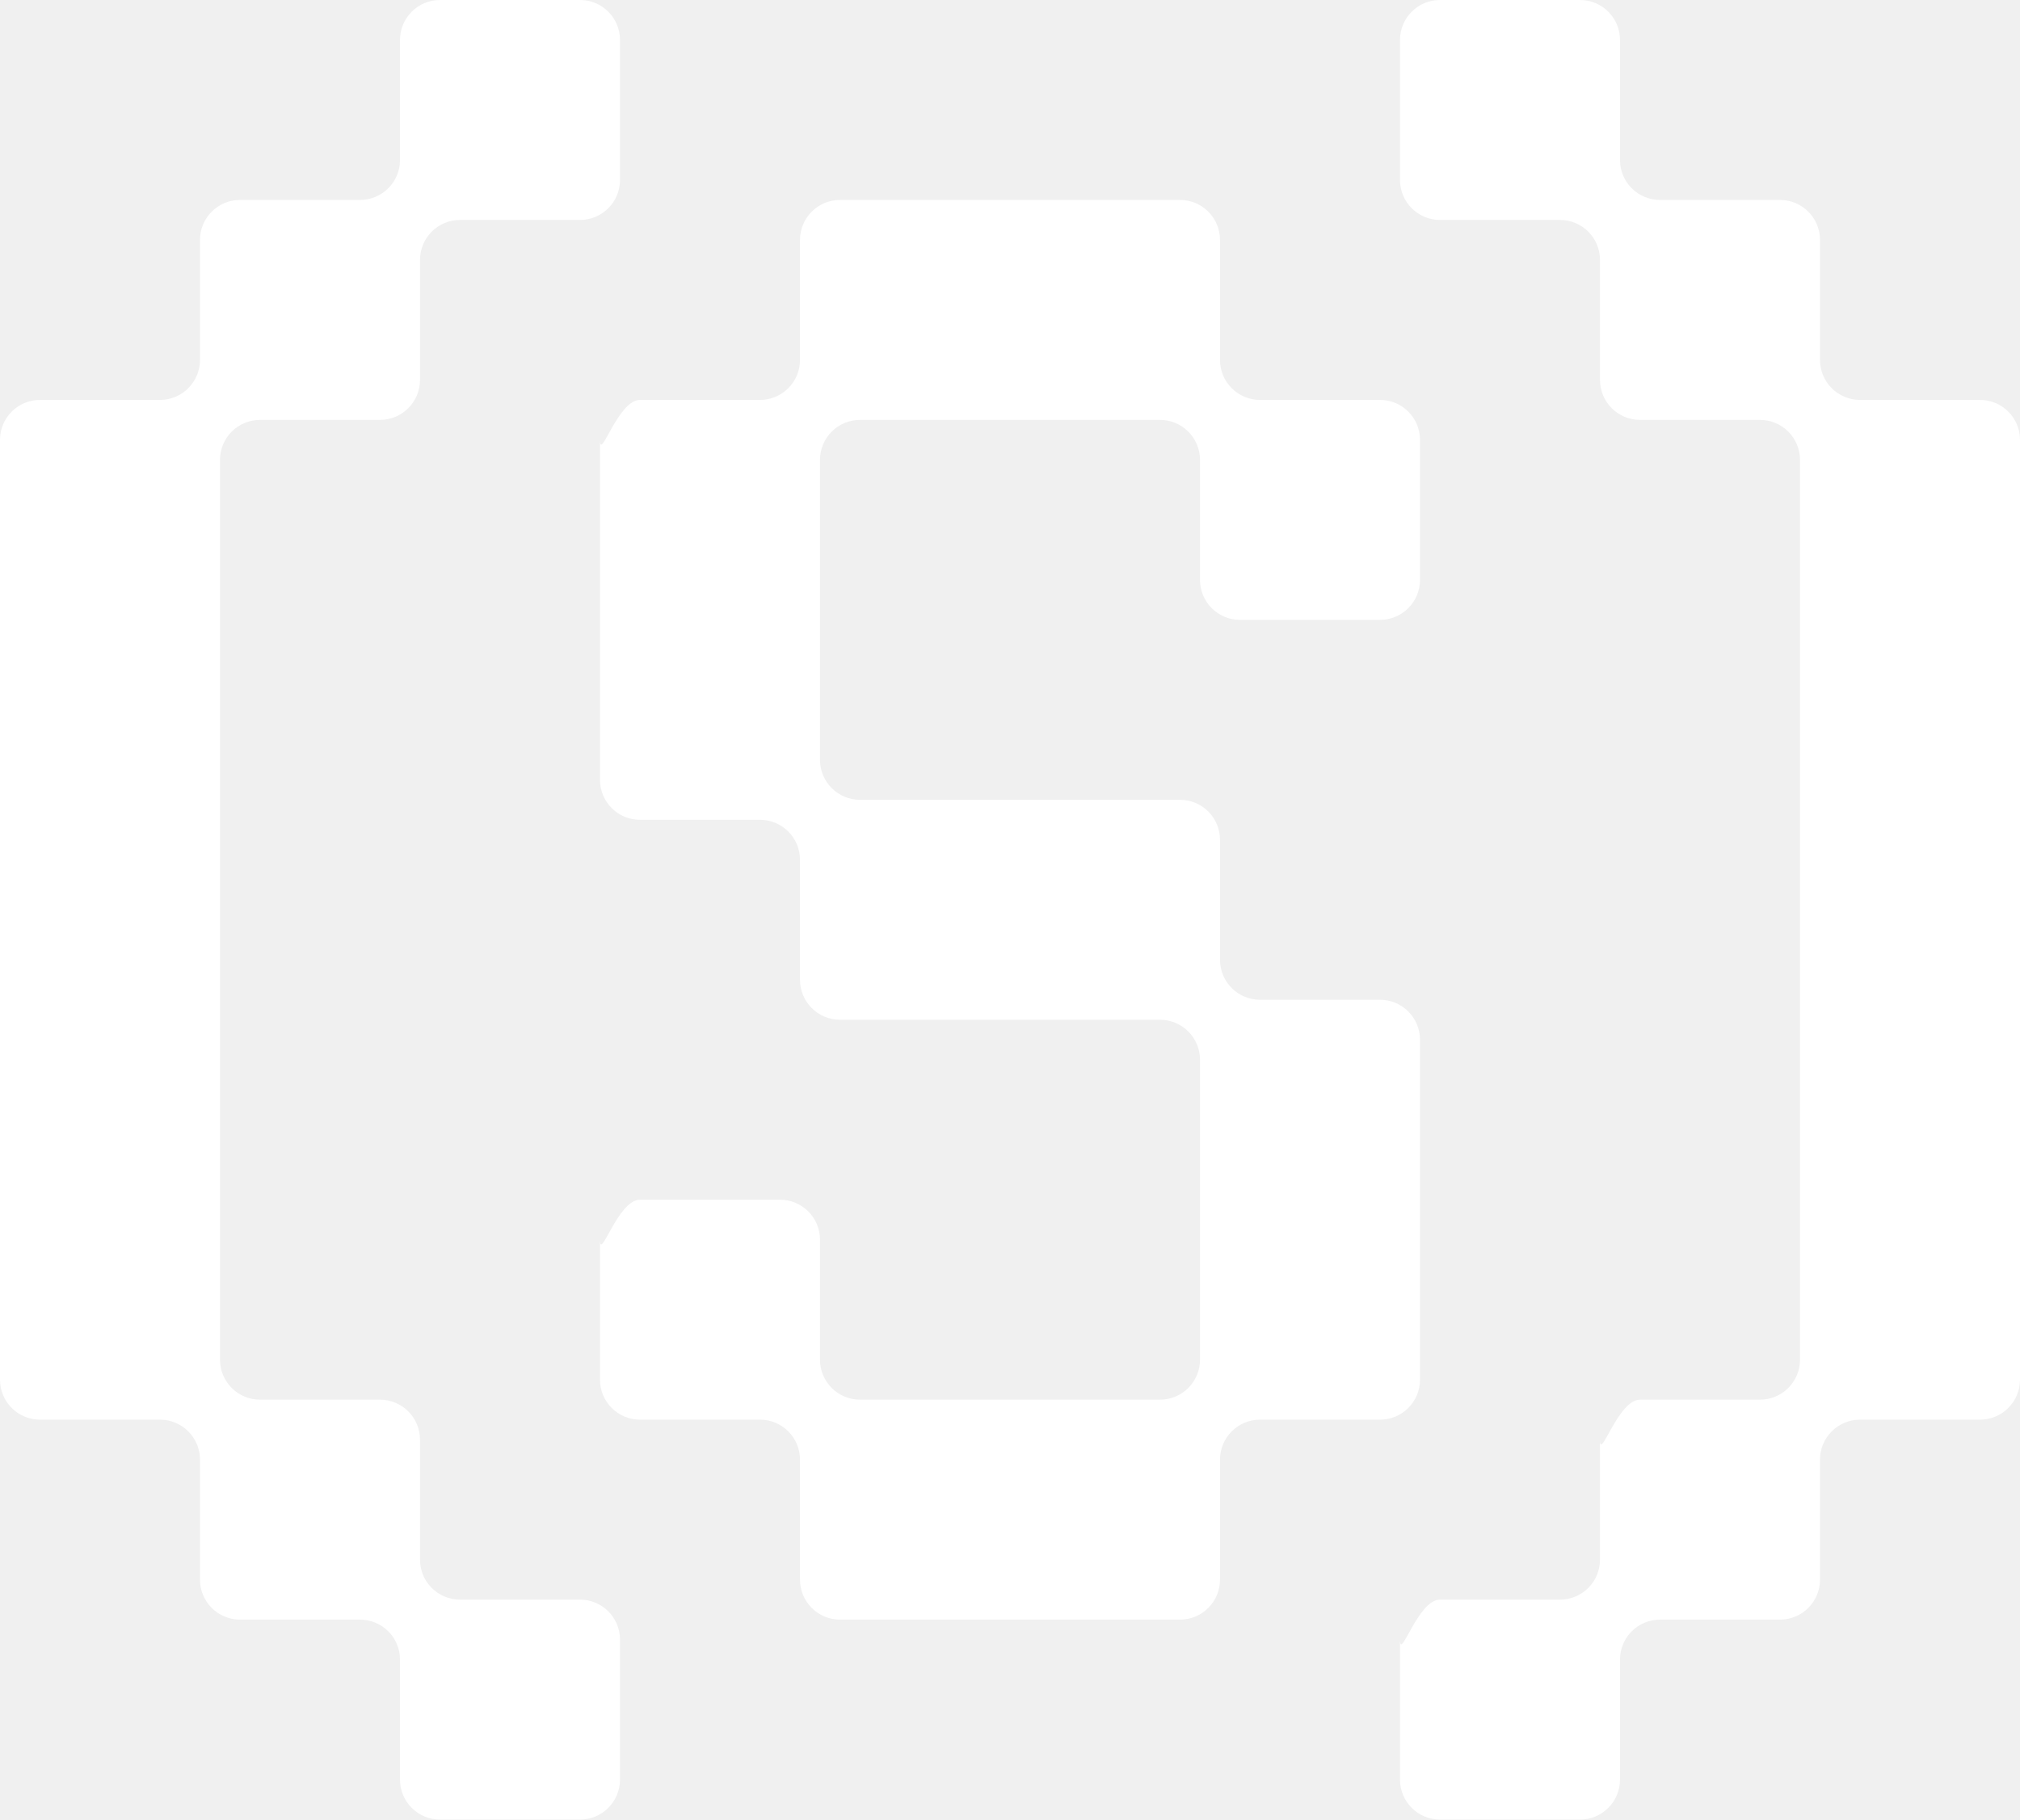
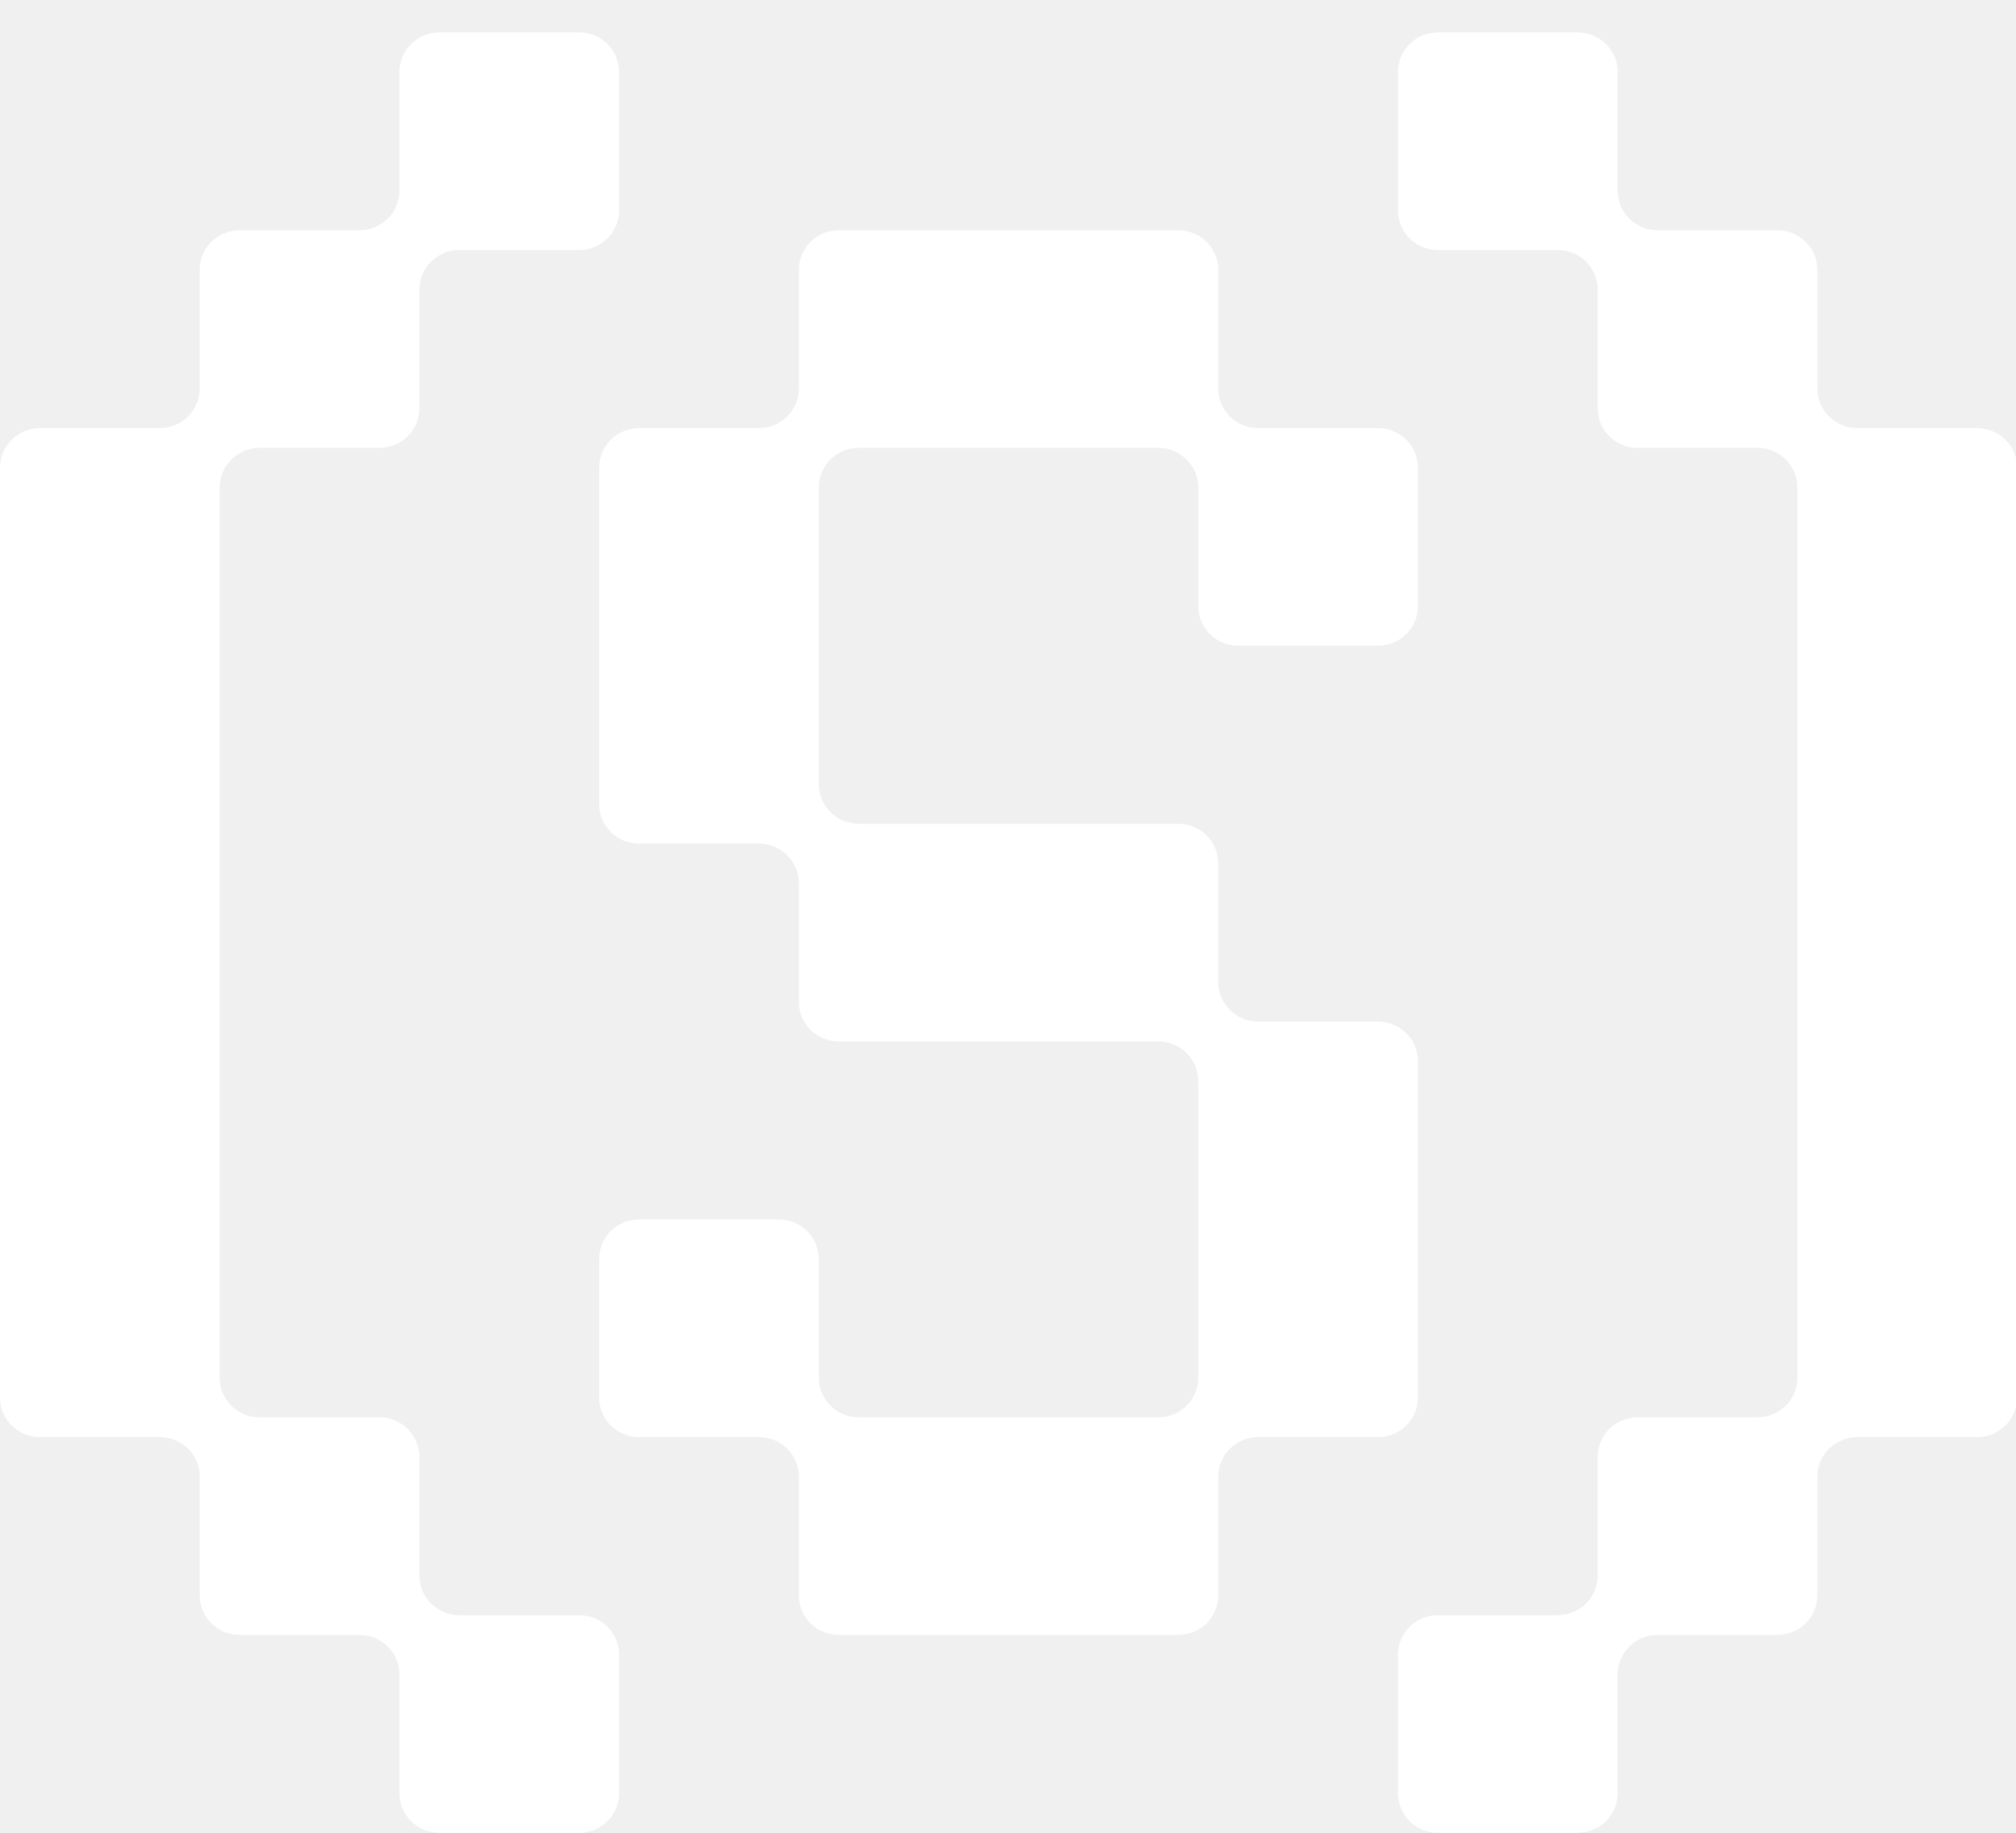
- <svg xmlns="http://www.w3.org/2000/svg" viewBox="0 0 505 455" fill="none">
-   <path d="M155 45c0 5.523-4.477 10-10 10h-30c-5.523 0-10 4.477-10 10v30c0 5.523-4.477 10-10 10H65c-5.523 0-10 4.477-10 10v225c0 5.523 4.477 10 10 10h30c5.523 0 10 4.477 10 10v30c0 5.523 4.477 10 10 10h30c5.523 0 10 4.477 10 10v35c0 5.523-4.477 10-10 10h-35c-5.523 0-10-4.477-10-10v-30c0-5.523-4.477-10-10-10H60c-5.523 0-10-4.477-10-10v-30c0-5.523-4.477-10-10-10H10c-5.523 0-10-4.477-10-10V110c0-5.523 4.477-10 10-10h30c5.523 0 10-4.477 10-10V60c0-5.523 4.477-10 10-10h30c5.523 0 10-4.477 10-10V10c0-5.523 4.477-10 10-10h35c5.523 0 10 4.477 10 10zm250-5c0 5.523 4.477 10 10 10h30c5.523 0 10 4.477 10 10v30c0 5.523 4.477 10 10 10h30c5.523 0 10 4.477 10 10v235c0 5.523-4.477 10-10 10h-30c-5.523 0-10 4.477-10 10v30c0 5.523-4.477 10-10 10h-30c-5.523 0-10 4.477-10 10v30c0 5.523-4.477 10-10 10h-35c-5.523 0-10-4.477-10-10v-35c0 5.523 4.477-10 10-10h30c5.523 0 10-4.477 10-10v-30c0 5.523 4.477-10 10-10h30c5.523 0 10-4.477 10-10V115c0-5.523-4.477-10-10-10h-30c-5.523 0-10-4.477-10-10V65c0-5.523-4.477-10-10-10h-30c-5.523 0-10-4.477-10-10V10c0-5.523 4.477-10 10-10h35c5.523 0 10 4.477 10 10z" fill="#fff" />
-   <path d="M305 90c0 5.523 4.477 10 10 10h30c5.523 0 10 4.477 10 10v35c0 5.523-4.477 10-10 10h-35c-5.523 0-10-4.477-10-10v-30c0-5.523-4.477-10-10-10h-75c-5.523 0-10 4.477-10 10v75c0 5.523 4.477 10 10 10h80c5.523 0 10 4.477 10 10v30c0 5.523 4.477 10 10 10h30c5.523 0 10 4.477 10 10v85c0 5.523-4.477 10-10 10h-30c-5.523 0-10 4.477-10 10v30c0 5.523-4.477 10-10 10h-85c-5.523 0-10-4.477-10-10v-30c0-5.523-4.477-10-10-10h-30c-5.523 0-10-4.477-10-10v-35c0 5.523 4.477-10 10-10h35c5.523 0 10 4.477 10 10v30c0 5.523 4.477 10 10 10h75c5.523 0 10-4.477 10-10v-75c0-5.523-4.477-10-10-10h-80c-5.523 0-10-4.477-10-10v-30c0-5.523-4.477-10-10-10h-30c-5.523 0-10-4.477-10-10v-85c0 5.523 4.477-10 10-10h30c5.523 0 10-4.477 10-10V60c0-5.523 4.477-10 10-10h85c5.523 0 10 4.477 10 10z" fill="#fff" />
+ <svg xmlns="http://www.w3.org/2000/svg" viewBox="0 0 66 60" fill="none">
+   <path d="M18.961 1.061C19.683 1.061 20.268 1.641 20.268 2.356V6.89C20.268 7.605 19.683 8.185 18.961 8.185H15.038C14.316 8.185 13.73 8.765 13.73 9.481V13.367C13.73 14.082 13.145 14.662 12.422 14.662H8.5C7.777 14.662 7.192 15.242 7.192 15.958V45.103C7.192 45.819 7.777 46.399 8.5 46.399H12.422C13.145 46.399 13.73 46.979 13.73 47.694V51.58C13.73 52.295 14.316 52.876 15.038 52.876H18.961C19.683 52.876 20.268 53.455 20.268 54.171V58.705C20.268 59.42 19.683 60 18.961 60H14.384C13.662 60 13.076 59.42 13.076 58.705V54.819C13.076 54.103 12.491 53.523 11.769 53.523H7.846C7.124 53.523 6.538 52.943 6.538 52.228V48.342C6.538 47.626 5.953 47.046 5.231 47.046H1.308C0.585 47.046 0 46.466 0 45.751V15.31C0 14.595 0.585 14.015 1.308 14.015H5.231C5.953 14.015 6.538 13.435 6.538 12.719V8.833C6.538 8.118 7.124 7.538 7.846 7.538H11.769C12.491 7.538 13.076 6.958 13.076 6.242V2.356C13.076 1.641 13.662 1.061 14.384 1.061H18.961Z" fill="#fff" />
+   <path d="M51.651 1.061C52.373 1.061 52.959 1.641 52.959 2.356V6.242C52.959 6.958 53.544 7.538 54.267 7.538H58.19C58.912 7.538 59.497 8.118 59.497 8.833V12.719C59.497 13.435 60.083 14.015 60.805 14.015H64.728C65.45 14.015 66.035 14.595 66.035 15.31V45.751C66.035 46.466 65.45 47.046 64.728 47.046H60.805C60.083 47.046 59.497 47.626 59.497 48.342V52.228C59.497 52.943 58.912 53.523 58.19 53.523H54.267C53.544 53.523 52.959 54.103 52.959 54.819V58.705C52.959 59.42 52.373 60 51.651 60H47.075C46.352 60 45.767 59.42 45.767 58.705V54.171C45.767 53.455 46.352 52.876 47.075 52.876H50.998C51.72 52.876 52.305 52.295 52.305 51.58V47.694C52.305 46.979 52.891 46.399 53.613 46.399H57.536C58.258 46.399 58.843 45.819 58.843 45.103V15.958C58.843 15.242 58.258 14.662 57.536 14.662H53.613C52.891 14.662 52.305 14.082 52.305 13.367V9.481C52.305 8.765 51.72 8.185 50.998 8.185H47.075C46.352 8.185 45.767 7.605 45.767 6.89V2.356C45.767 1.641 46.352 1.061 47.075 1.061H51.651Z" fill="#fff" />
+   <path d="M38.575 7.538C39.297 7.538 39.883 8.118 39.883 8.833V12.719C39.883 13.435 40.468 14.015 41.19 14.015H45.113C45.835 14.015 46.421 14.595 46.421 15.31V19.844C46.421 20.559 45.835 21.139 45.113 21.139H40.536C39.814 21.139 39.229 20.559 39.229 19.844V15.958C39.229 15.242 38.643 14.662 37.921 14.662H28.114C27.392 14.662 26.806 15.242 26.806 15.958V25.673C26.806 26.388 27.392 26.968 28.114 26.968H38.575C39.297 26.968 39.883 27.548 39.883 28.264V32.15C39.883 32.865 40.468 33.445 41.19 33.445H45.113C45.835 33.445 46.421 34.025 46.421 34.74V45.751C46.421 46.466 45.835 47.046 45.113 47.046H41.19C40.468 47.046 39.883 47.626 39.883 48.342V52.228C39.883 52.943 39.297 53.523 38.575 53.523H27.46C26.738 53.523 26.153 52.943 26.153 52.228V48.342C26.153 47.626 25.567 47.046 24.845 47.046H20.922C20.2 47.046 19.614 46.466 19.614 45.751V41.217C19.614 40.502 20.2 39.922 20.922 39.922H25.499C26.221 39.922 26.806 40.502 26.806 41.217V45.103C26.806 45.819 27.392 46.399 28.114 46.399H37.921C38.643 46.399 39.229 45.819 39.229 45.103V35.388C39.229 34.673 38.643 34.093 37.921 34.093H27.46C26.738 34.093 26.153 33.513 26.153 32.797V28.911C26.153 28.196 25.567 27.616 24.845 27.616H20.922C20.2 27.616 19.614 27.036 19.614 26.32V15.31C19.614 14.595 20.2 14.015 20.922 14.015H24.845C25.567 14.015 26.153 13.435 26.153 12.719V8.833C26.153 8.118 26.738 7.538 27.46 7.538H38.575Z" fill="#fff" />
</svg>
